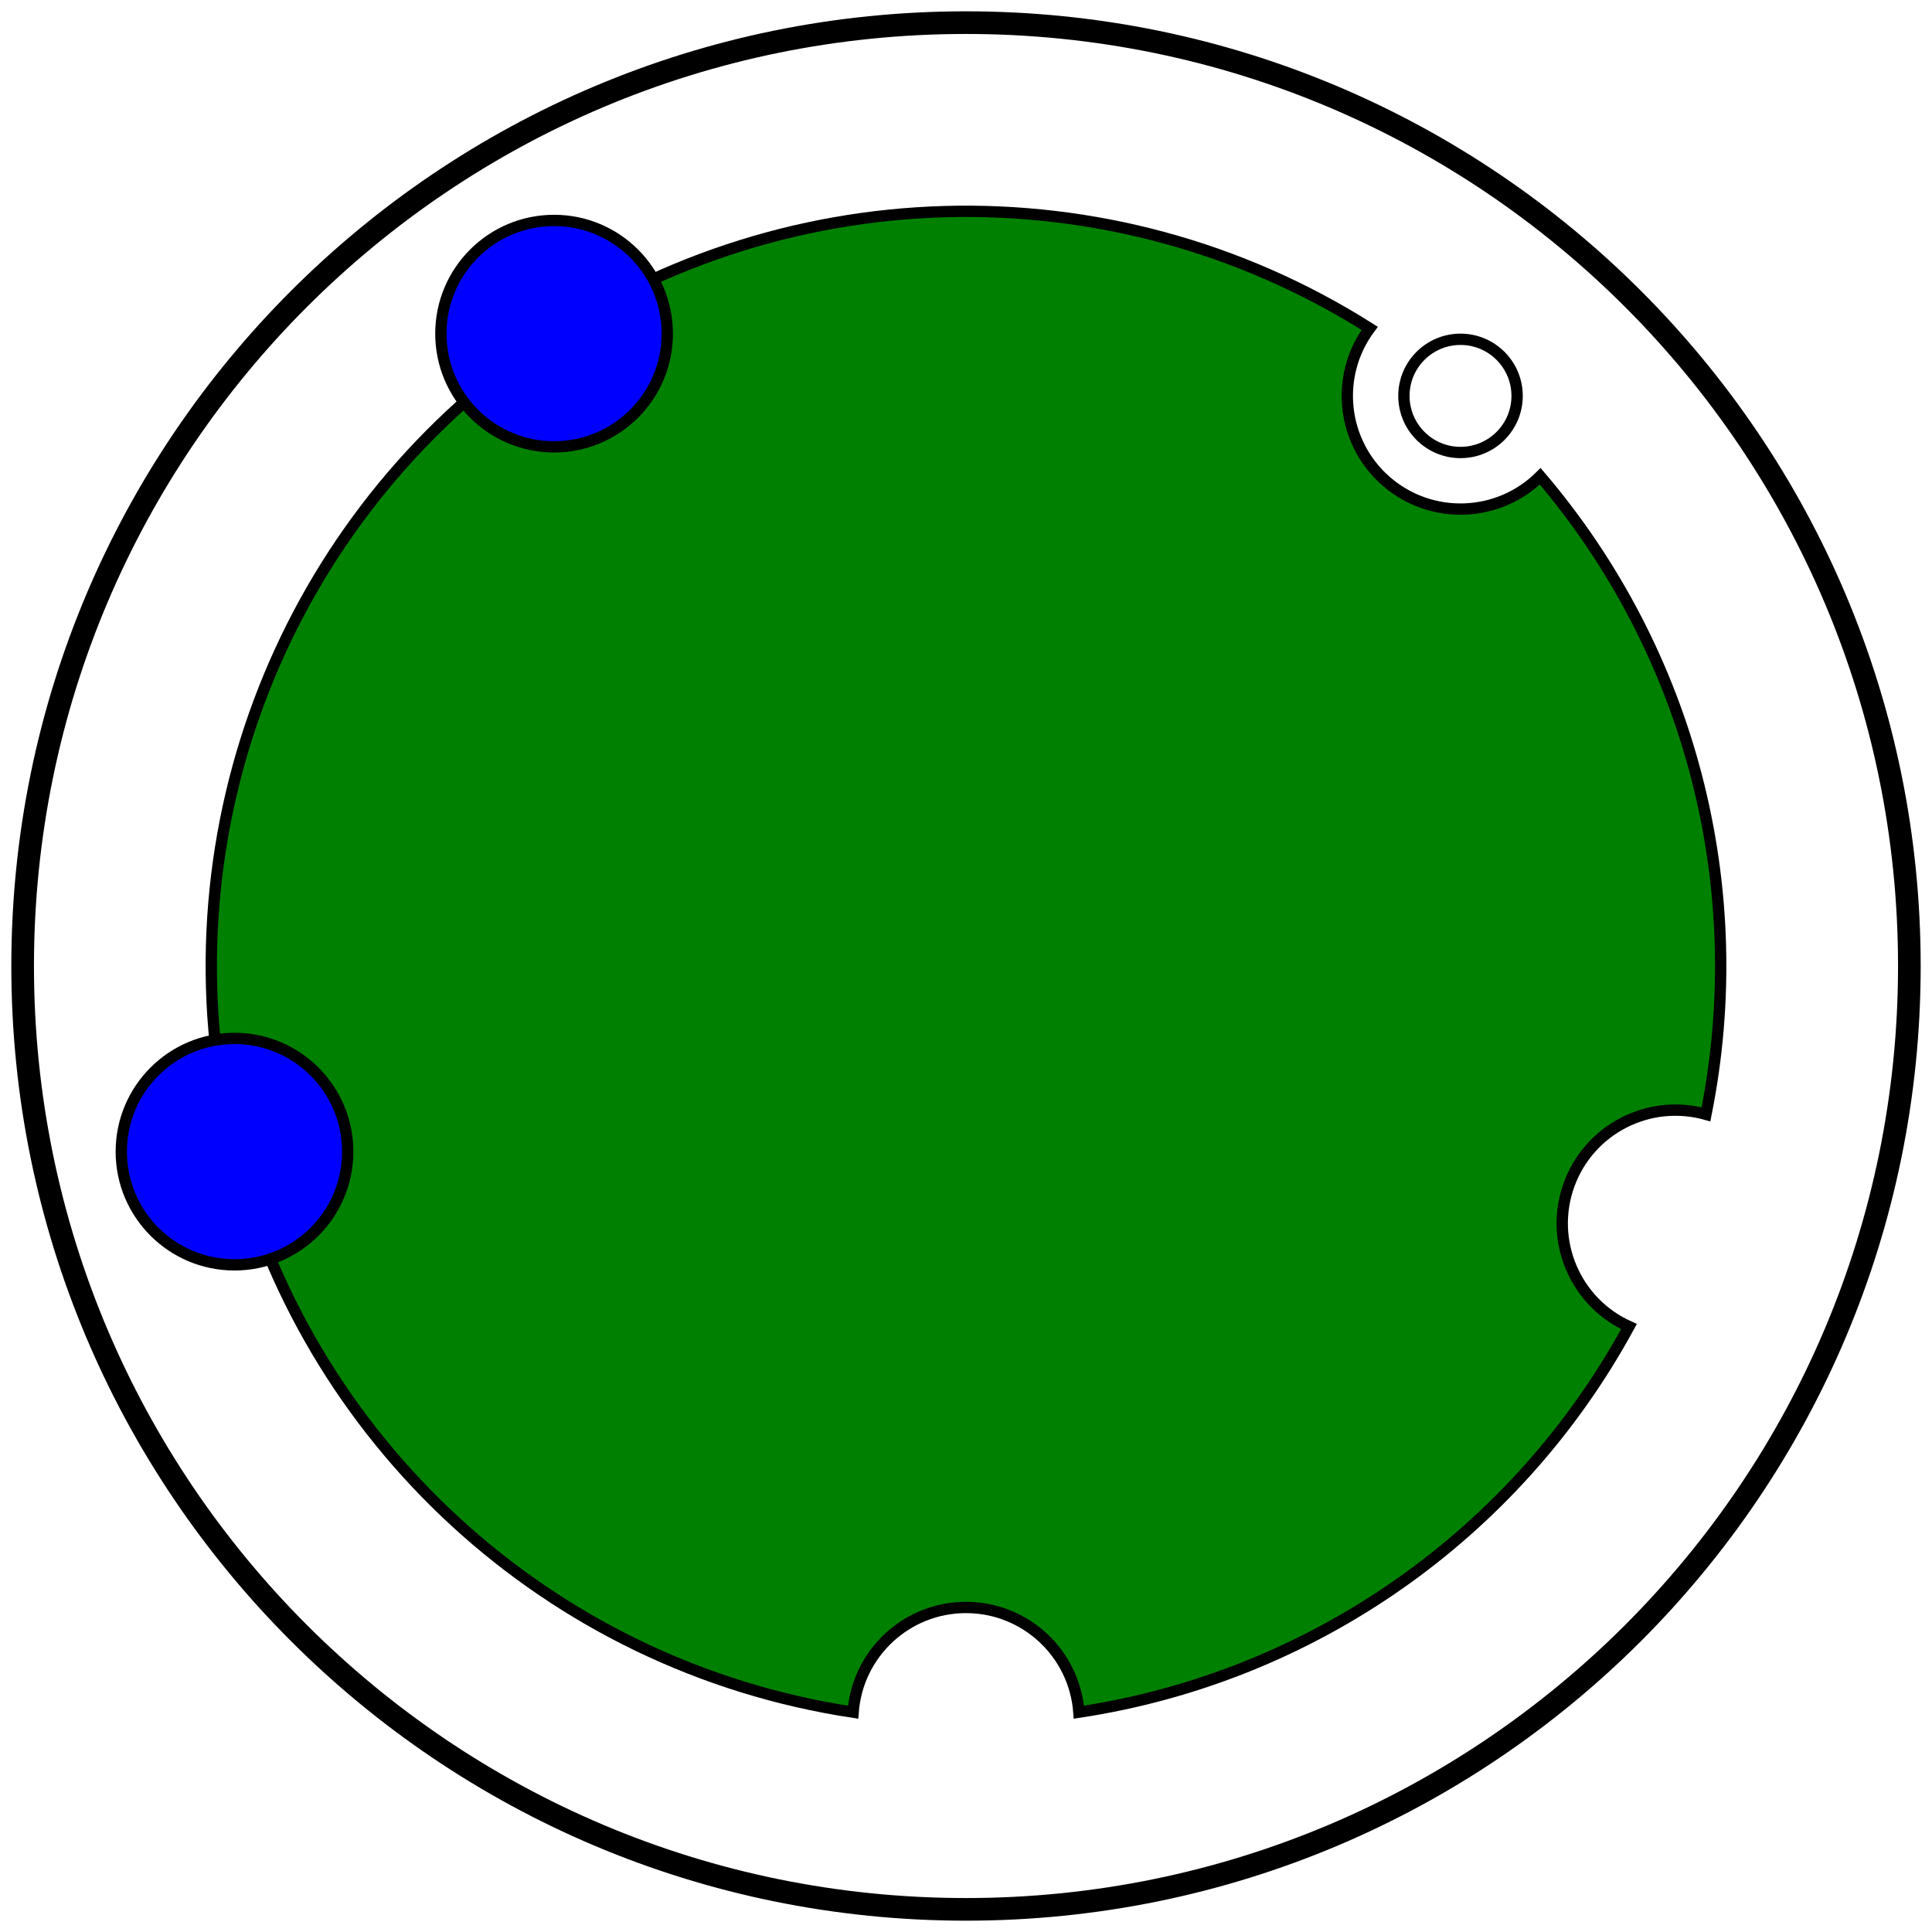
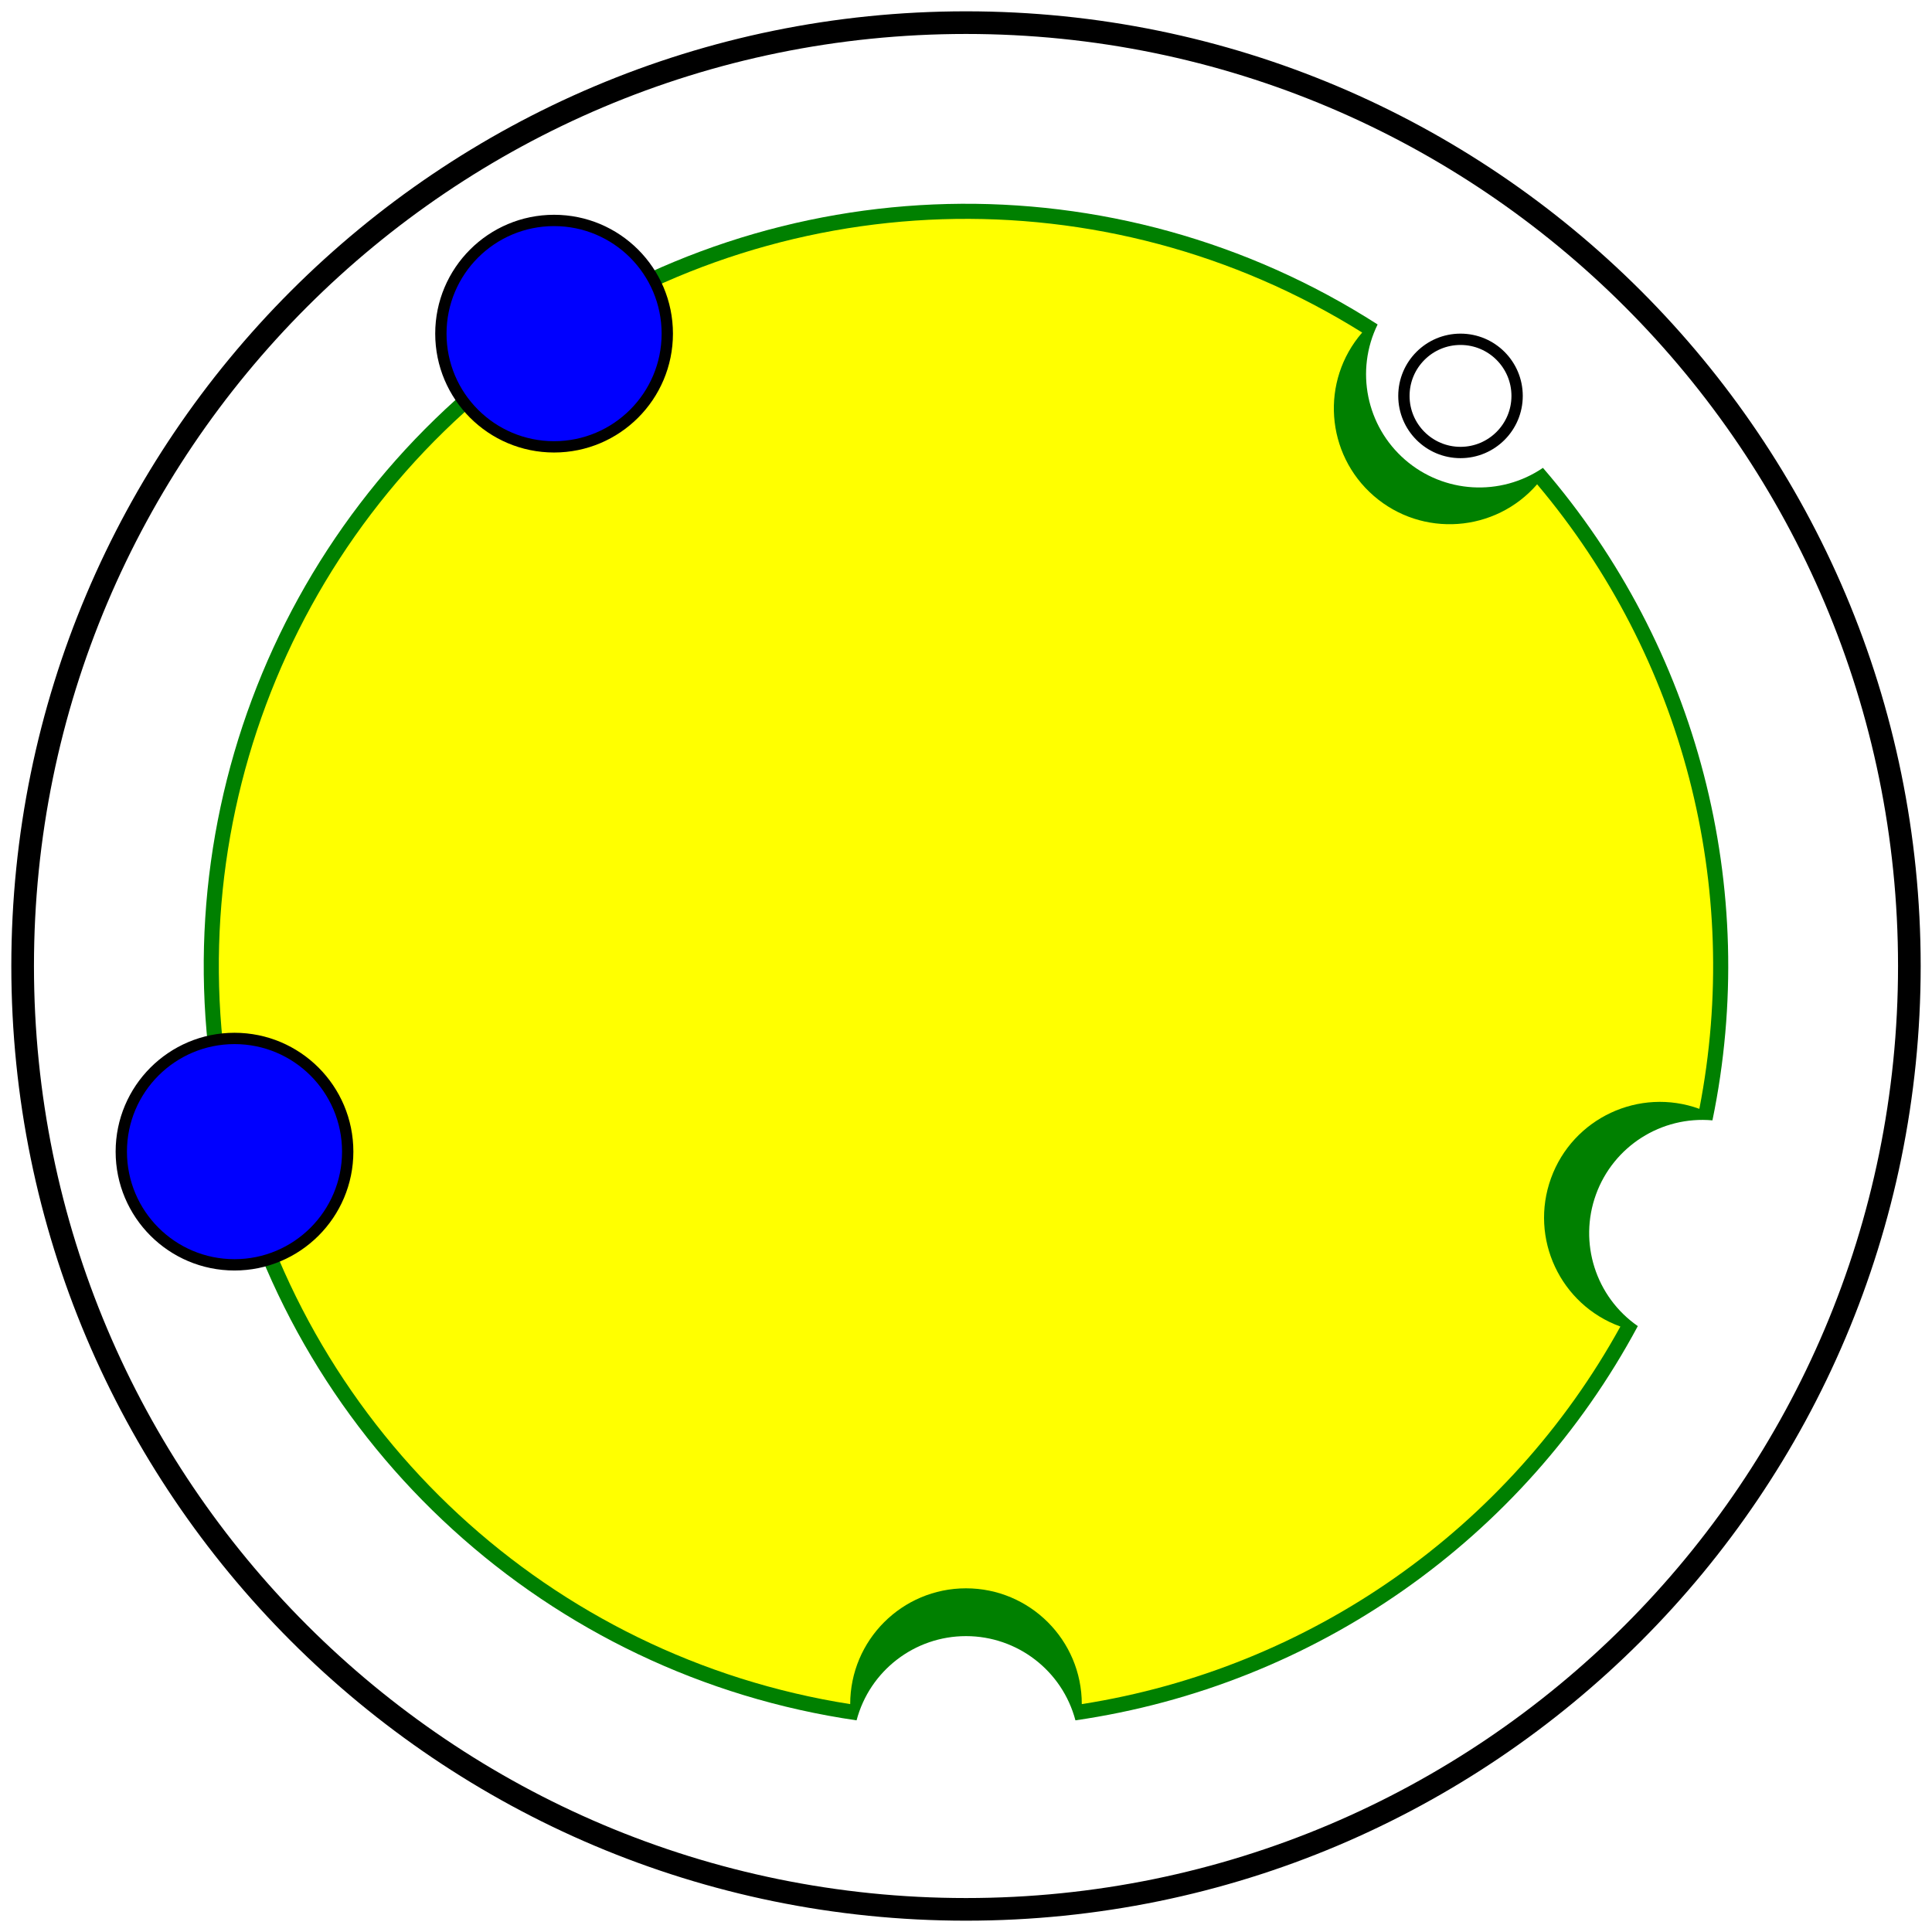
<svg xmlns="http://www.w3.org/2000/svg" viewBox="0 0 512 512">
-   <path d="M226.084,453.75 A200,200,0,0,0,226.084,453.75 A30,30,0,0,1,285.916,453.75 A200,200,0,0,0,431.697,351.554 A30,30,0,0,1,452.099,295.309 A200,200,0,0,0,408.174,126.219 A30,30,0,0,1,362.977,87.015 A200,200,0,1,0,226.084,453.75 z" fill="green" stroke="black" stroke-width="3" />
-   <circle cx="387.05" cy="104.917" fill="none" r="15" stroke="black" stroke-width="3" />
+   <path d="M227,455.908 A202,202,0,0,0,227,455.908 A30,30,0,0,1,285,455.908 A202,202,0,0,0,434.037,351.429 A30,30,0,0,1,453.815,296.906 A202,202,0,0,0,408.896,123.989 A30,30,0,0,1,365.082,85.985 A202,202,0,1,0,227,455.908 z" fill="green" stroke="none" stroke-width="0" />
+   <path d="M225.313,451.608 A198,198,0,0,0,225.313,451.608 A30,30,0,0,1,286.687,451.608 A198,198,0,0,0,429.42,351.549 A30,30,0,0,1,450.348,293.853 A198,198,0,0,0,407.353,128.343 A30,30,0,0,1,360.99,88.128 A198,198,0,1,0,225.313,451.608 z" fill="yellow" stroke="none" stroke-width="0" />
  <circle cx="146.837" cy="88.419" fill="blue" r="30" stroke="black" stroke-width="3" />
  <circle cx="62.145" cy="305.197" fill="blue" r="30" stroke="black" stroke-width="3" />
+   <circle cx="387.05" cy="104.917" fill="none" r="15" stroke="black" stroke-width="3" />
  <circle cx="256" cy="256" fill="none" r="250" stroke="black" stroke-width="6" />
</svg>
